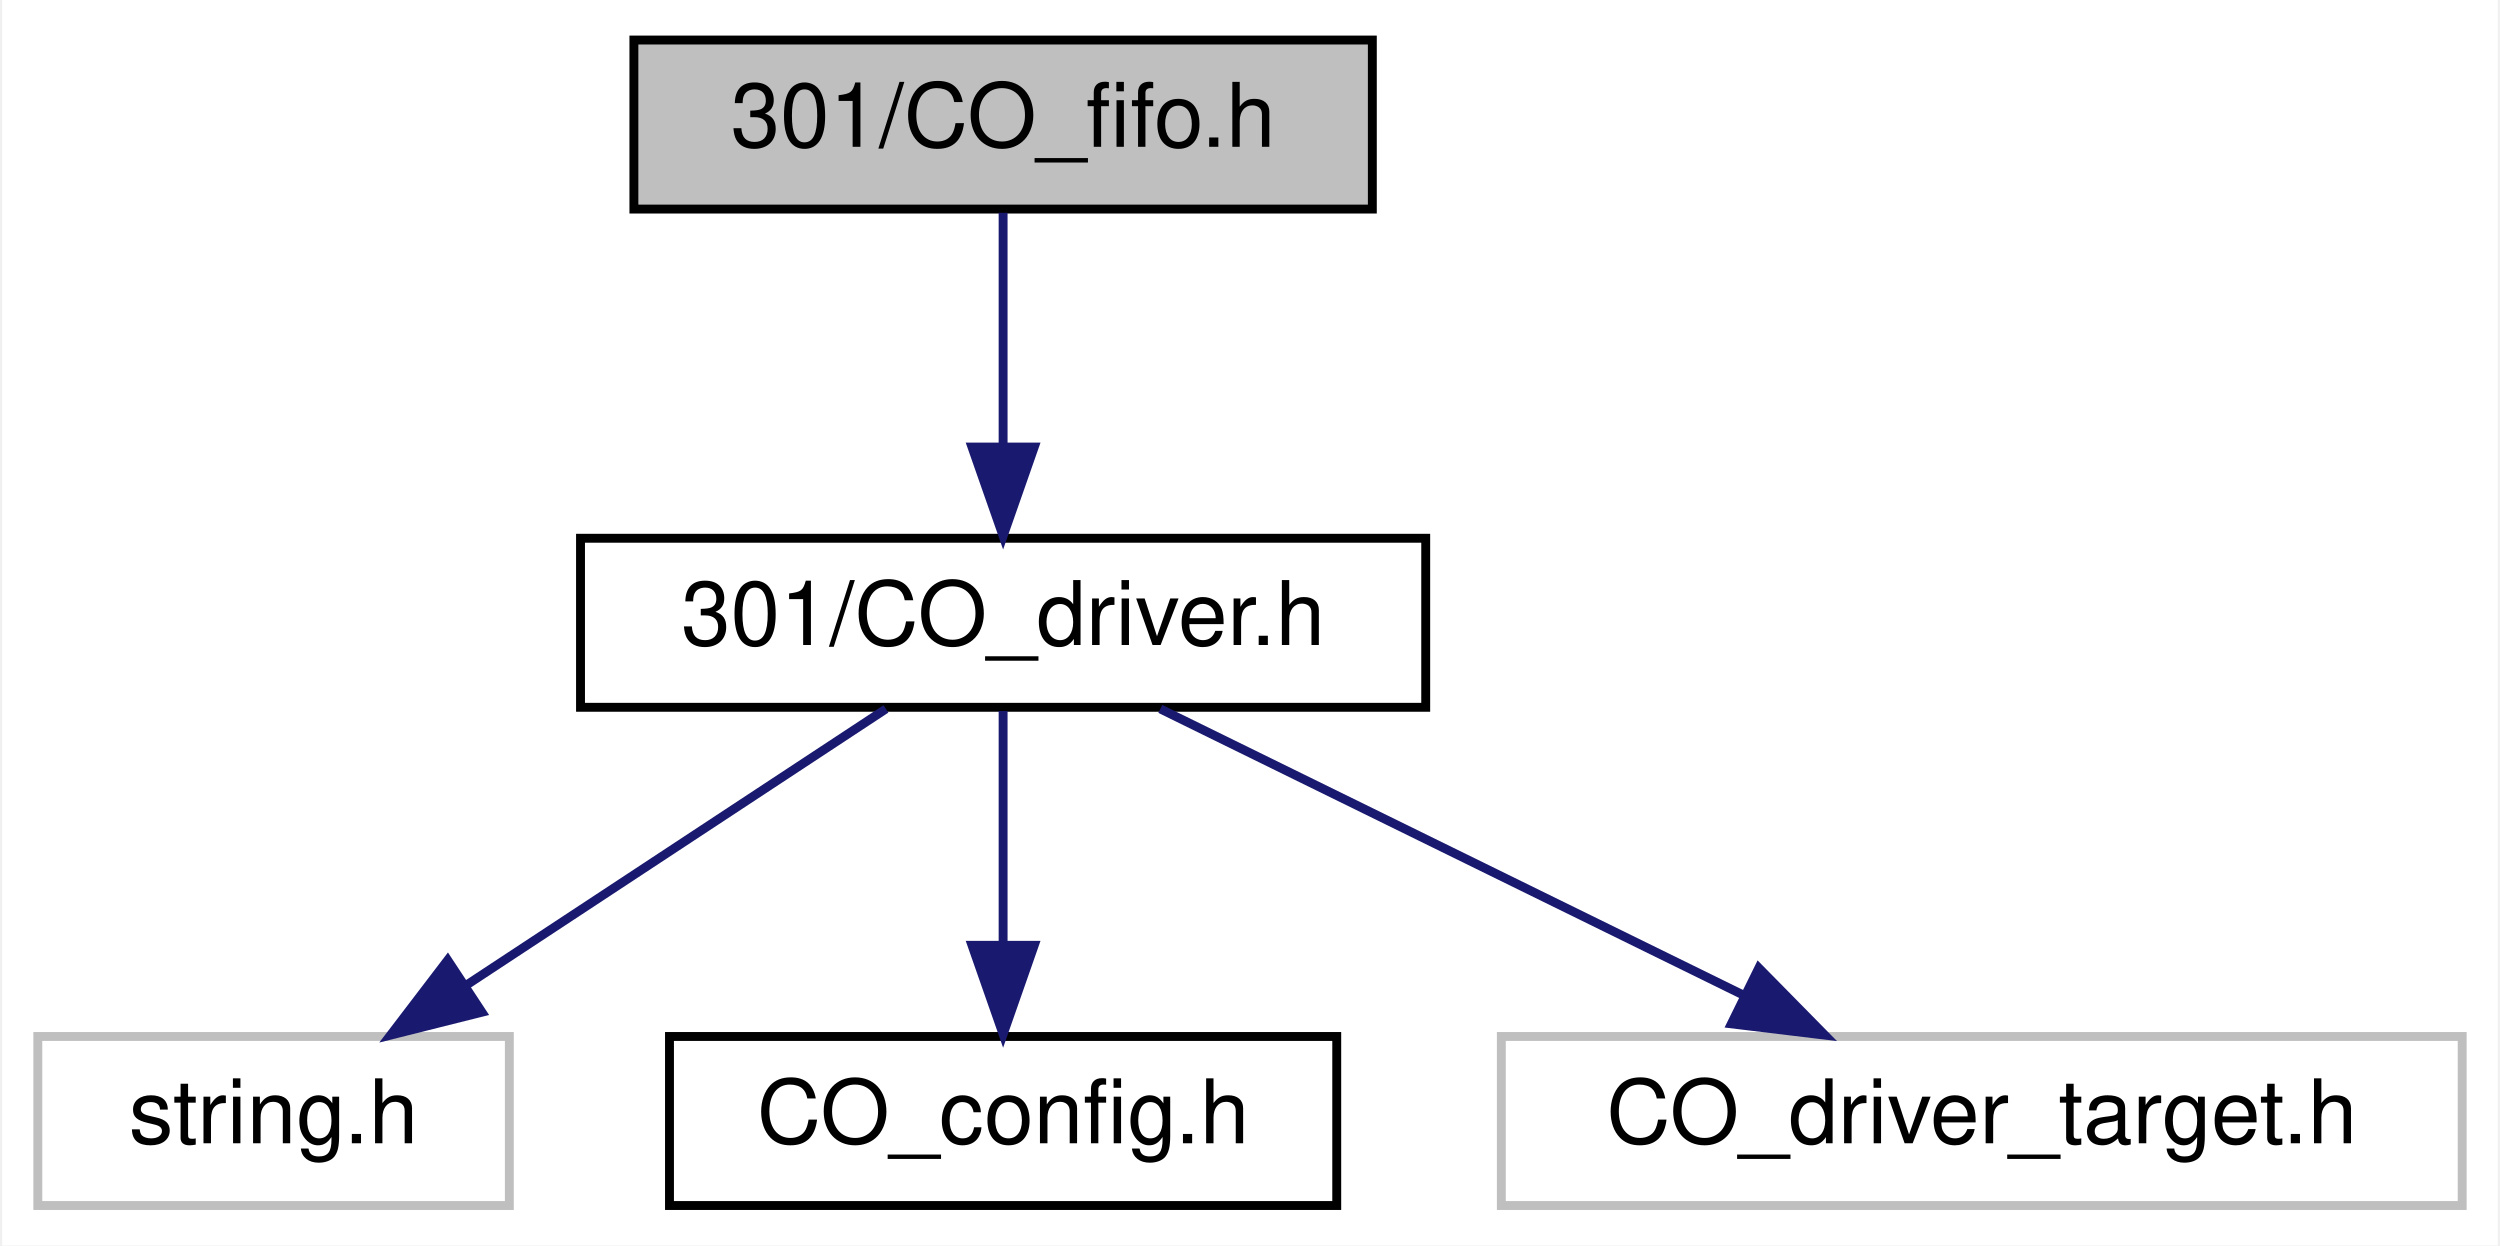
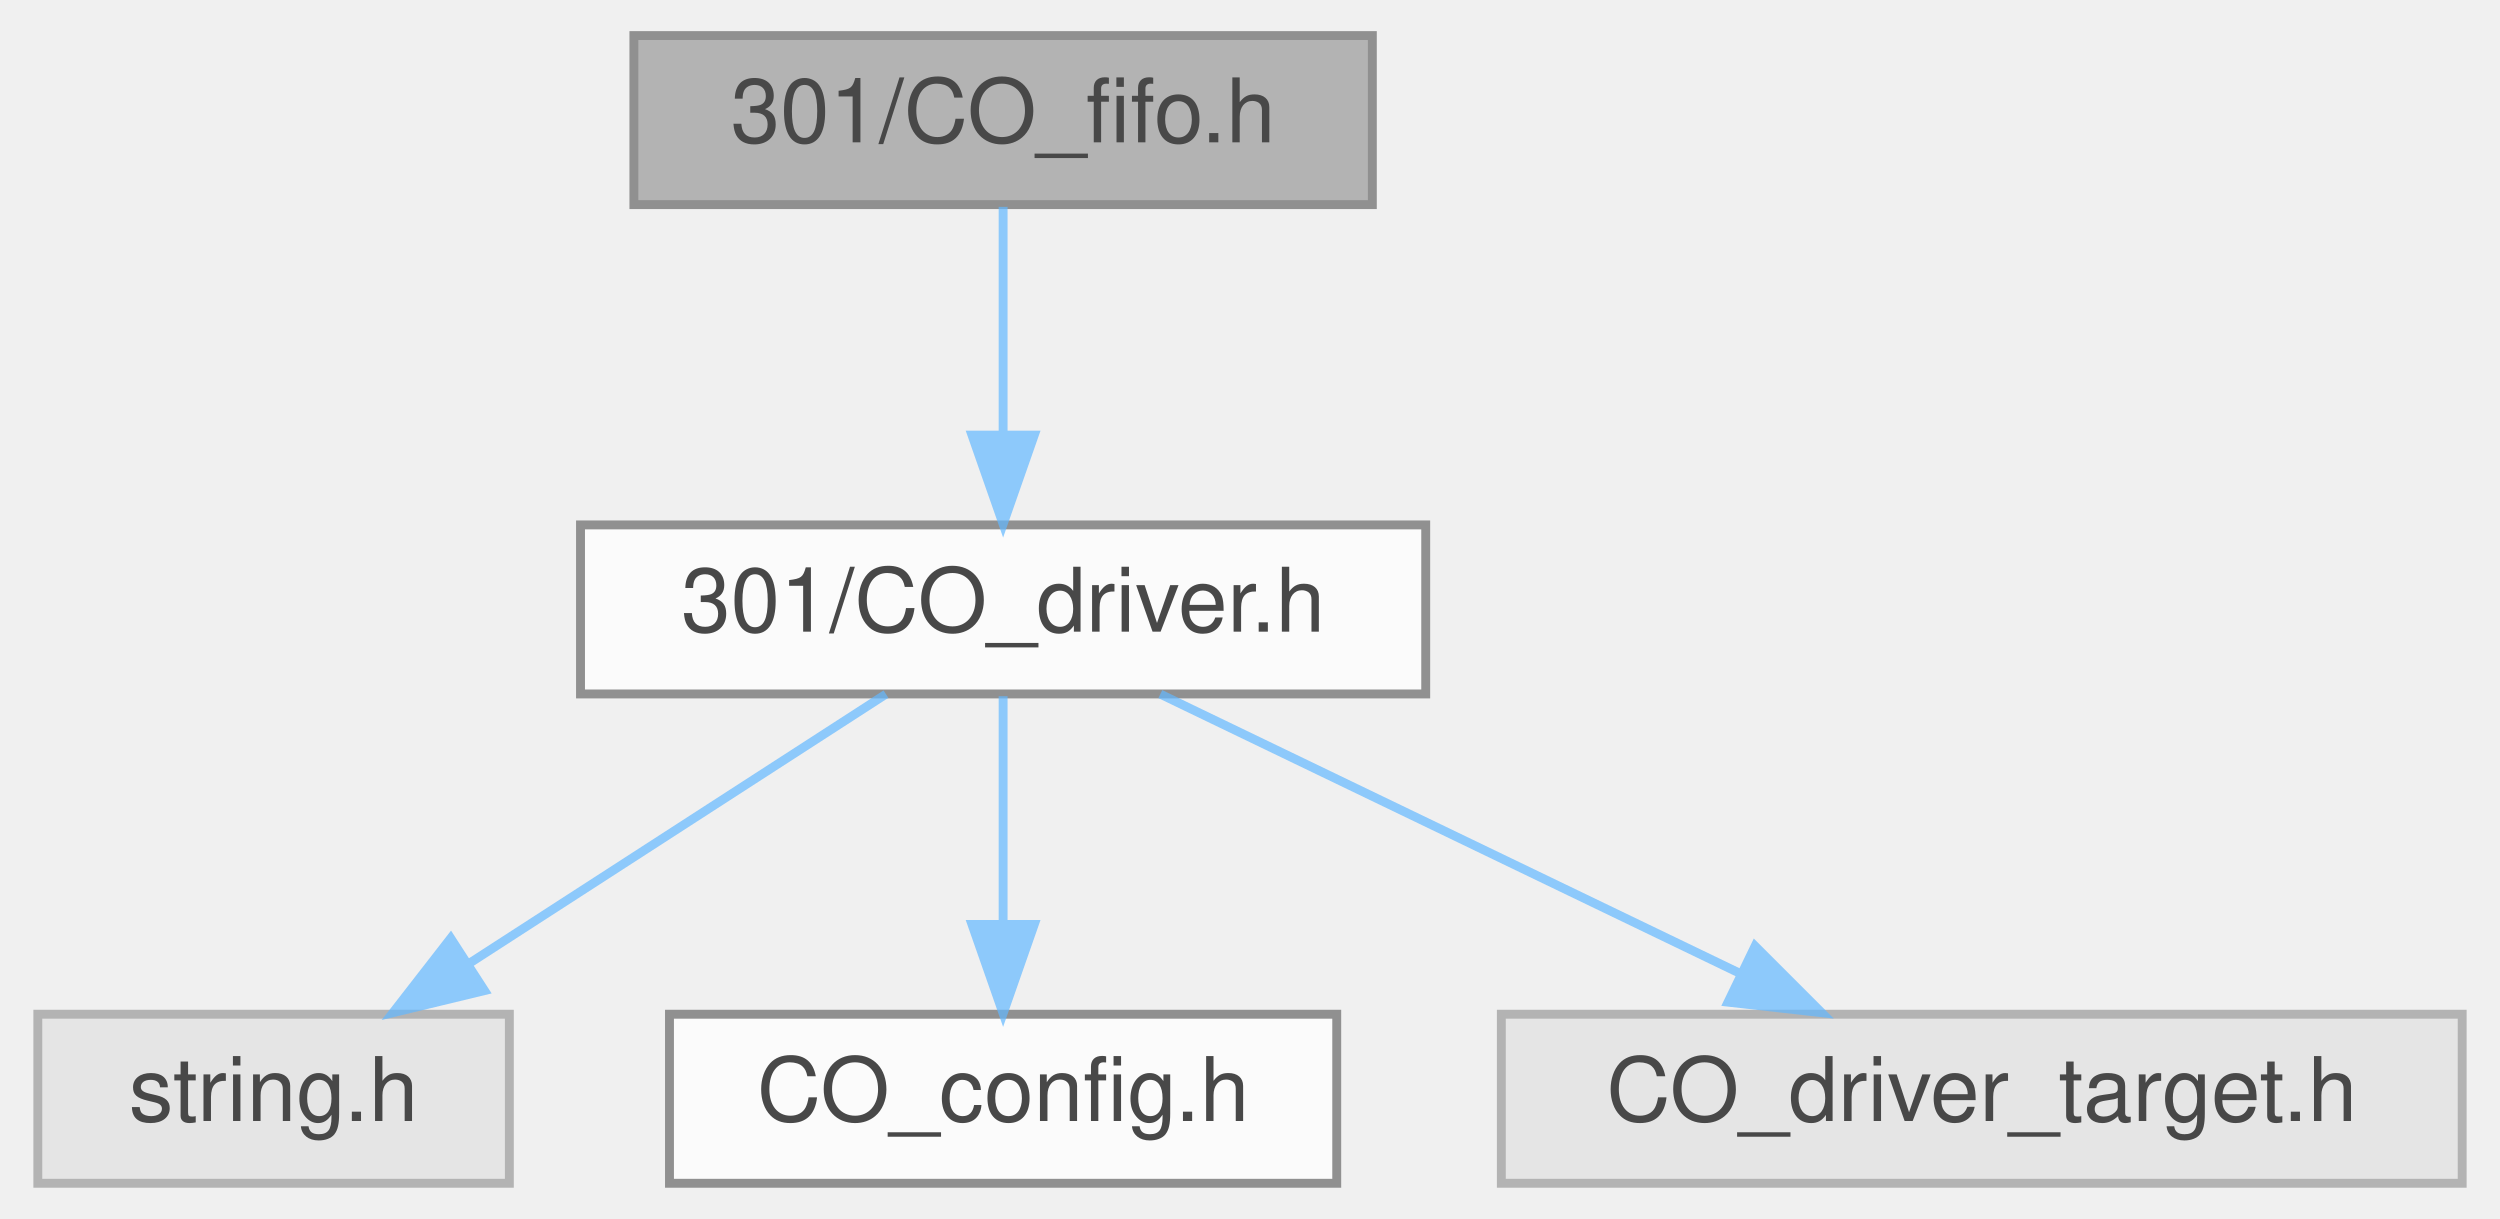
- <svg xmlns="http://www.w3.org/2000/svg" xmlns:xlink="http://www.w3.org/1999/xlink" width="281pt" height="140pt" viewBox="0.00 0.00 280.50 140.00">
-   <g id="graph0" class="graph" transform="scale(1 1) rotate(0) translate(4 136)">
-     <polygon fill="white" stroke="transparent" points="-4,4 -4,-136 276.5,-136 276.5,4 -4,4" />
-     <g id="node1" class="node">
-       <g id="a_node1">
-         <a xlink:title="FIFO circular buffer.">
-           <polygon fill="#bfbfbf" stroke="black" points="67,-112.5 67,-131.5 150,-131.5 150,-112.5 67,-112.5" />
-           <text text-anchor="middle" x="108.5" y="-119.5" font-family="Helvetica,sans-Serif" font-size="10.00">301/CO_fifo.h</text>
-         </a>
+ <svg xmlns="http://www.w3.org/2000/svg" xmlns:xlink="http://www.w3.org/1999/xlink" width="281pt" height="137pt" viewBox="0.00 0.00 280.50 137.00">
+   <svg id="main" version="1.1" xml:space="preserve">
+     <style type="text/css">
+ .node, .edge {opacity: 0.7;}
+ .node.selected, .edge.selected {opacity: 1;}
+ .edge:hover path { stroke: red; }
+ .edge:hover polygon { stroke: red; fill: red; }
+ </style>
+     <svg id="graph" class="graph">
+       <g id="graph0" class="graph" transform="scale(1 1) rotate(0) translate(4 133)">
+         <g id="Node000001" class="node">
+           <g id="a_Node000001">
+             <a xlink:title="FIFO circular buffer.">
+               <polygon fill="#999999" stroke="#666666" points="150,-129 67,-129 67,-110 150,-110 150,-129" />
+               <text text-anchor="middle" x="108.5" y="-117" font-family="Helvetica,sans-Serif" font-size="10.00">301/CO_fifo.h</text>
+             </a>
+           </g>
+         </g>
+         <g id="Node000002" class="node">
+           <g id="a_Node000002">
+             <a xlink:href="CO__driver_8h.html" target="_top" xlink:title="Interface between CAN hardware and CANopenNode.">
+               <polygon fill="white" stroke="#666666" points="156,-74 61,-74 61,-55 156,-55 156,-74" />
+               <text text-anchor="middle" x="108.5" y="-62" font-family="Helvetica,sans-Serif" font-size="10.00">301/CO_driver.h</text>
+             </a>
+           </g>
+         </g>
+         <g id="edge1_Node000001_Node000002" class="edge">
+           <g id="a_edge1_Node000001_Node000002">
+             <a xlink:title=" ">
+               <path fill="none" stroke="#63b8ff" d="M108.5,-109.75C108.5,-102.8 108.5,-92.85 108.5,-84.13" />
+               <polygon fill="#63b8ff" stroke="#63b8ff" points="112,-84.09 108.5,-74.09 105,-84.09 112,-84.09" />
+             </a>
+           </g>
+         </g>
+         <g id="Node000003" class="node">
+           <g id="a_Node000003">
+             <a xlink:title=" ">
+               <polygon fill="#e0e0e0" stroke="#999999" points="53,-19 0,-19 0,0 53,0 53,-19" />
+               <text text-anchor="middle" x="26.5" y="-7" font-family="Helvetica,sans-Serif" font-size="10.00">string.h</text>
+             </a>
+           </g>
+         </g>
+         <g id="edge2_Node000002_Node000003" class="edge">
+           <g id="a_edge2_Node000002_Node000003">
+             <a xlink:title=" ">
+               <path fill="none" stroke="#63b8ff" d="M95.33,-54.98C82.73,-46.84 63.5,-34.41 48.56,-24.76" />
+               <polygon fill="#63b8ff" stroke="#63b8ff" points="50.21,-21.66 39.91,-19.17 46.41,-27.54 50.21,-21.66" />
+             </a>
+           </g>
+         </g>
+         <g id="Node000004" class="node">
+           <g id="a_Node000004">
+             <a xlink:href="CO__config_8h.html" target="_top" xlink:title="Configuration macros for CANopenNode.">
+               <polygon fill="white" stroke="#666666" points="146,-19 71,-19 71,0 146,0 146,-19" />
+               <text text-anchor="middle" x="108.5" y="-7" font-family="Helvetica,sans-Serif" font-size="10.00">CO_config.h</text>
+             </a>
+           </g>
+         </g>
+         <g id="edge3_Node000002_Node000004" class="edge">
+           <g id="a_edge3_Node000002_Node000004">
+             <a xlink:title=" ">
+               <path fill="none" stroke="#63b8ff" d="M108.5,-54.75C108.5,-47.8 108.5,-37.85 108.5,-29.13" />
+               <polygon fill="#63b8ff" stroke="#63b8ff" points="112,-29.09 108.5,-19.09 105,-29.09 112,-29.09" />
+             </a>
+           </g>
+         </g>
+         <g id="Node000005" class="node">
+           <g id="a_Node000005">
+             <a xlink:title=" ">
+               <polygon fill="#e0e0e0" stroke="#999999" points="272.5,-19 164.5,-19 164.5,0 272.5,0 272.5,-19" />
+               <text text-anchor="middle" x="218.5" y="-7" font-family="Helvetica,sans-Serif" font-size="10.00">CO_driver_target.h</text>
+             </a>
+           </g>
+         </g>
+         <g id="edge4_Node000002_Node000005" class="edge">
+           <g id="a_edge4_Node000002_Node000005">
+             <a xlink:title=" ">
+               <path fill="none" stroke="#63b8ff" d="M126.17,-54.98C143.79,-46.5 171.08,-33.35 191.43,-23.54" />
+               <polygon fill="#63b8ff" stroke="#63b8ff" points="193.02,-26.66 200.51,-19.17 189.98,-20.36 193.02,-26.66" />
+             </a>
+           </g>
+         </g>
      </g>
-     </g>
-     <g id="node2" class="node">
-       <g id="a_node2">
-         <a xlink:href="CO__driver_8h.html" target="_top" xlink:title="Interface between CAN hardware and CANopenNode.">
-           <polygon fill="white" stroke="black" points="61,-56.5 61,-75.5 156,-75.5 156,-56.5 61,-56.5" />
-           <text text-anchor="middle" x="108.5" y="-63.5" font-family="Helvetica,sans-Serif" font-size="10.00">301/CO_driver.h</text>
-         </a>
-       </g>
-     </g>
-     <g id="edge1" class="edge">
-       <path fill="none" stroke="midnightblue" d="M108.5,-112.08C108.5,-105.01 108.5,-94.86 108.5,-85.99" />
-       <polygon fill="midnightblue" stroke="midnightblue" points="112,-85.75 108.5,-75.75 105,-85.75 112,-85.75" />
-     </g>
-     <g id="node3" class="node">
-       <g id="a_node3">
-         <a xlink:title=" ">
-           <polygon fill="white" stroke="#bfbfbf" points="0,-0.5 0,-19.5 53,-19.5 53,-0.5 0,-0.5" />
-           <text text-anchor="middle" x="26.5" y="-7.5" font-family="Helvetica,sans-Serif" font-size="10.00">string.h</text>
-         </a>
-       </g>
-     </g>
-     <g id="edge2" class="edge">
-       <path fill="none" stroke="midnightblue" d="M95.33,-56.32C82.65,-47.98 63.27,-35.21 48.29,-25.35" />
-       <polygon fill="midnightblue" stroke="midnightblue" points="49.92,-22.23 39.64,-19.65 46.07,-28.08 49.92,-22.23" />
-     </g>
-     <g id="node4" class="node">
-       <g id="a_node4">
-         <a xlink:href="CO__config_8h.html" target="_top" xlink:title="Configuration macros for CANopenNode.">
-           <polygon fill="white" stroke="black" points="71,-0.5 71,-19.5 146,-19.5 146,-0.5 71,-0.5" />
-           <text text-anchor="middle" x="108.5" y="-7.5" font-family="Helvetica,sans-Serif" font-size="10.00">CO_config.h</text>
-         </a>
-       </g>
-     </g>
-     <g id="edge3" class="edge">
-       <path fill="none" stroke="midnightblue" d="M108.5,-56.08C108.5,-49.01 108.5,-38.86 108.5,-29.99" />
-       <polygon fill="midnightblue" stroke="midnightblue" points="112,-29.75 108.5,-19.75 105,-29.75 112,-29.75" />
-     </g>
-     <g id="node5" class="node">
-       <g id="a_node5">
-         <a xlink:title=" ">
-           <polygon fill="white" stroke="#bfbfbf" points="164.5,-0.5 164.5,-19.5 272.5,-19.5 272.5,-0.5 164.5,-0.5" />
-           <text text-anchor="middle" x="218.5" y="-7.5" font-family="Helvetica,sans-Serif" font-size="10.00">CO_driver_target.h</text>
-         </a>
-       </g>
-     </g>
-     <g id="edge4" class="edge">
-       <path fill="none" stroke="midnightblue" d="M126.17,-56.32C143.89,-47.62 171.4,-34.12 191.79,-24.11" />
-       <polygon fill="midnightblue" stroke="midnightblue" points="193.44,-27.2 200.87,-19.65 190.35,-20.92 193.44,-27.2" />
-     </g>
-   </g>
+     </svg>
+   </svg>
+   <style type="text/css">
+ 
+ [data-mouse-over-selected='false'] { opacity: 0.7; }
+ [data-mouse-over-selected='true']  { opacity: 1.0; }
+ 
+ </style>
</svg>
